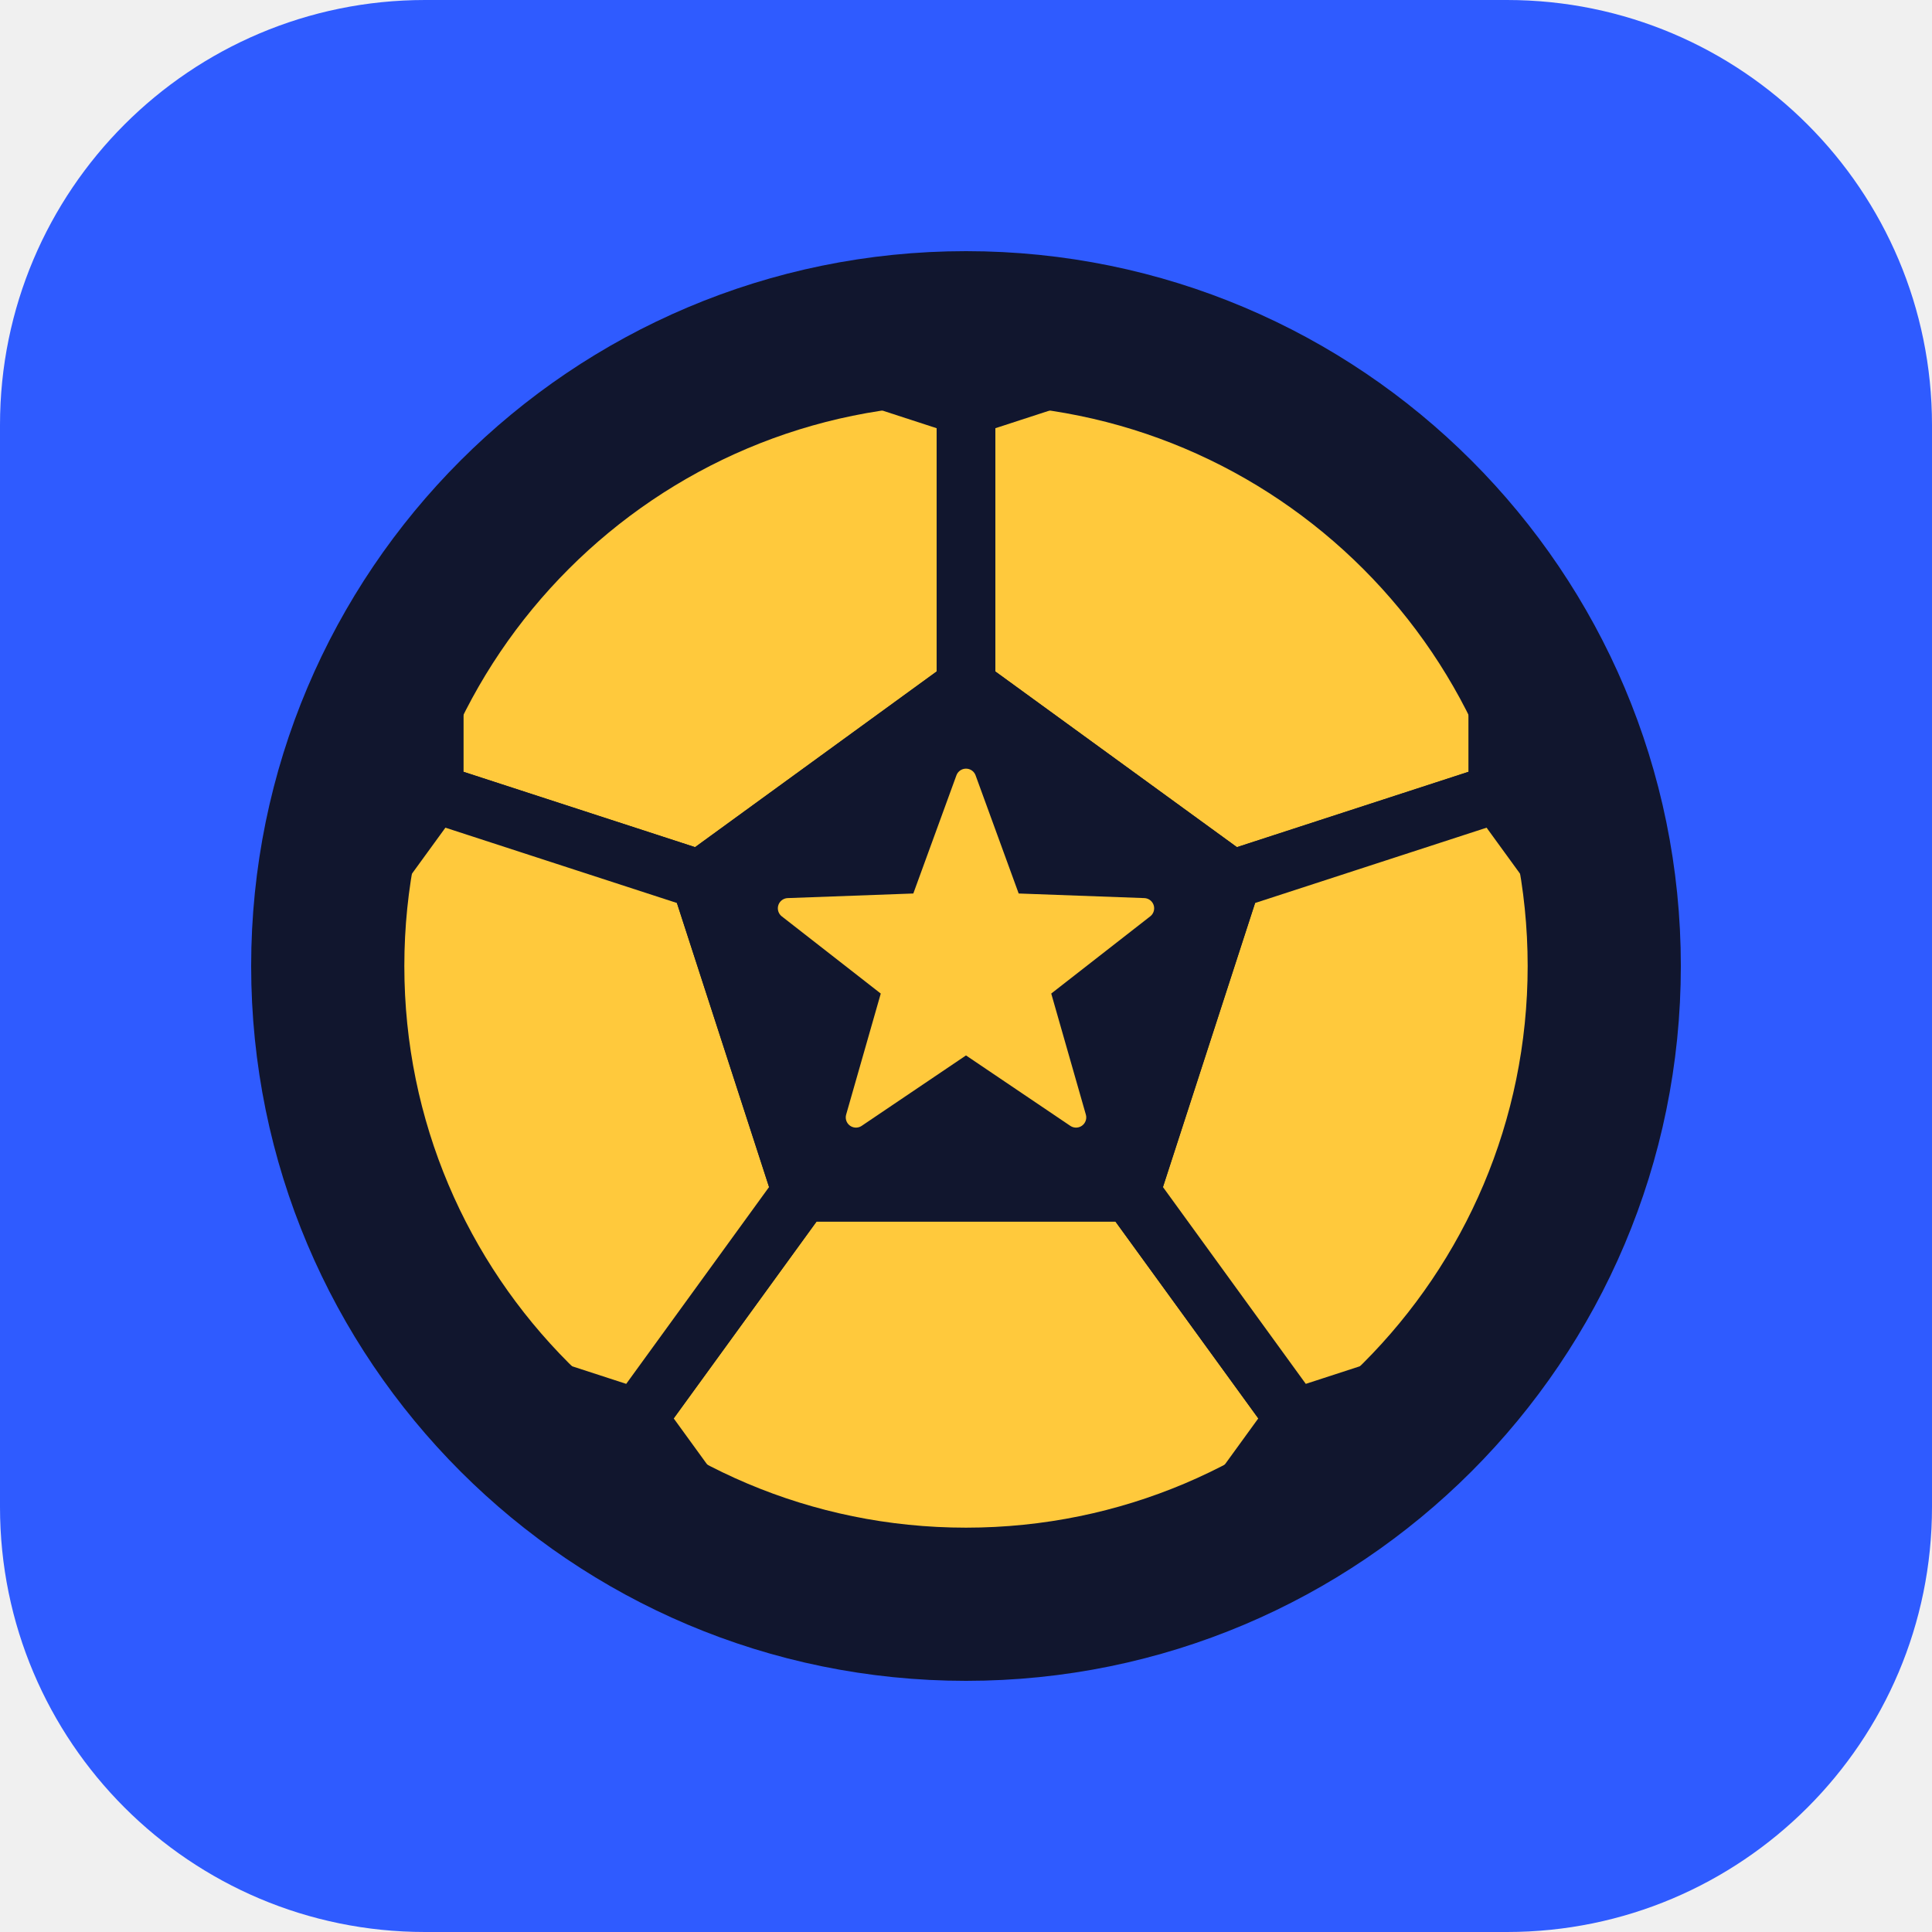
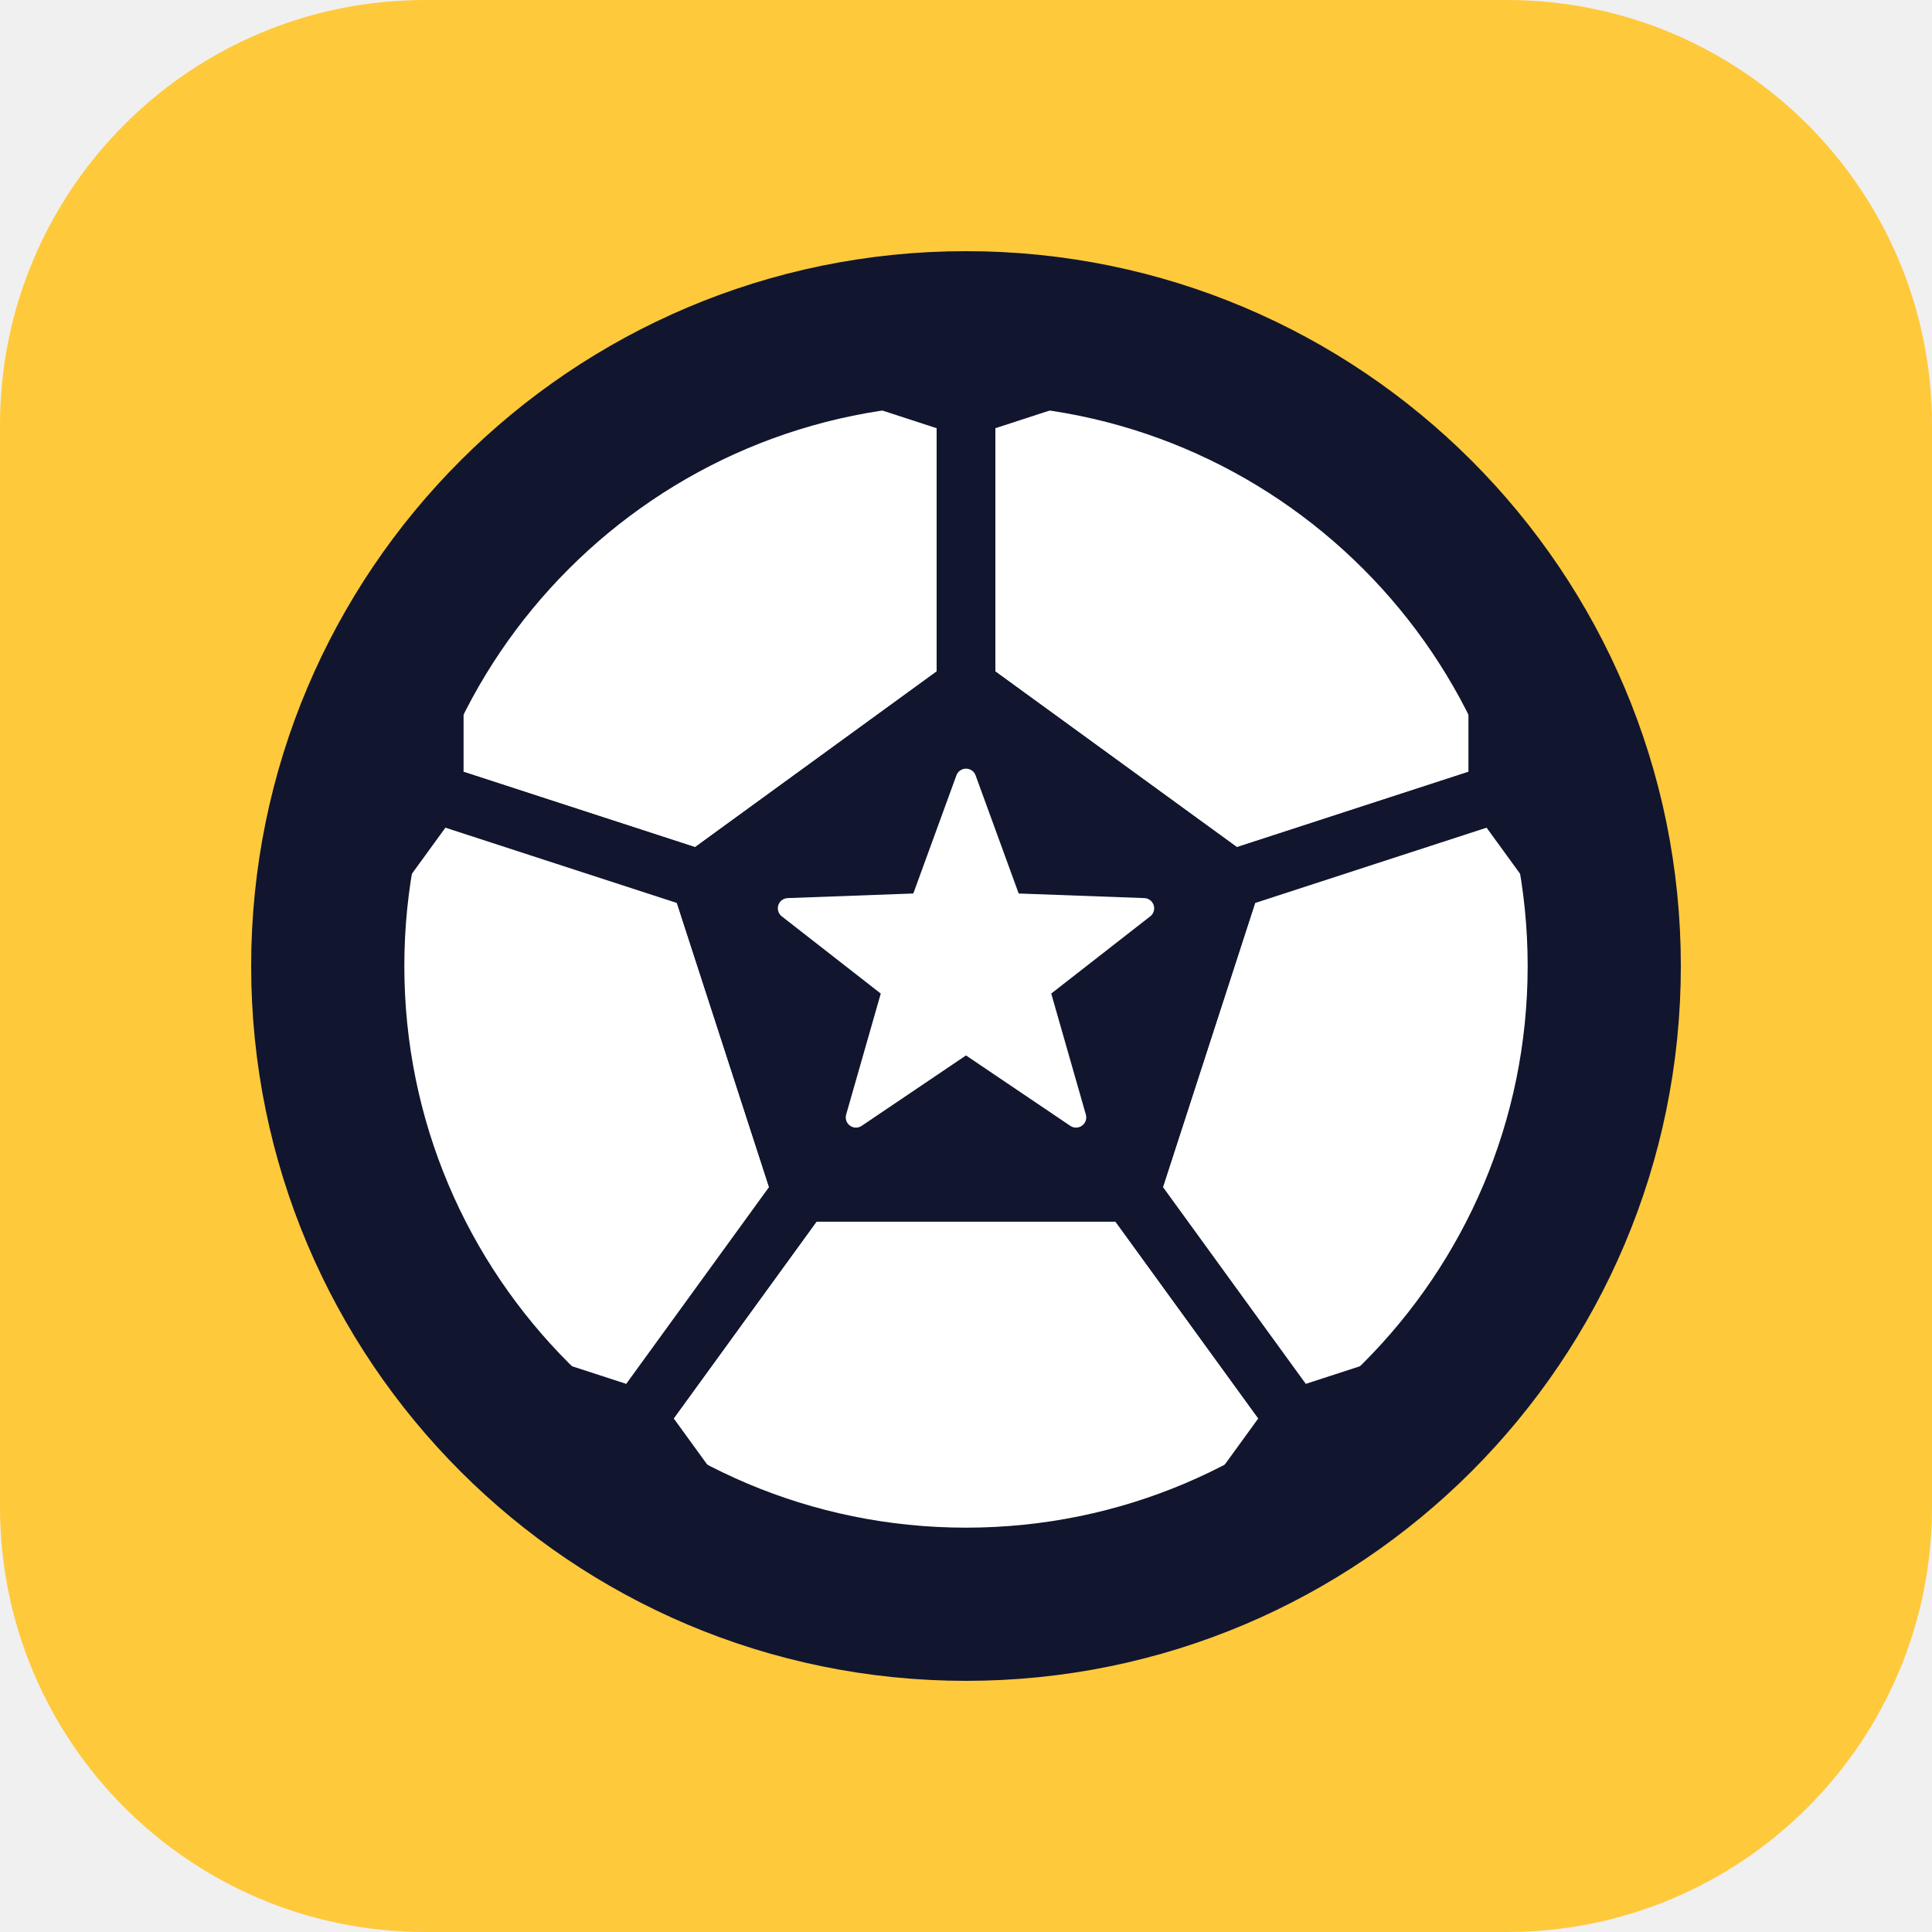
<svg xmlns="http://www.w3.org/2000/svg" width="64" height="64" viewBox="0 0 100 100">
-   <rect width="100" height="100" rx="22" fill="#2F5BFF" />
+   <rect width="100" height="100" rx="22" fill="#FFC93C" />
  <svg x="13" y="13" width="74" height="74" viewBox="0 0 56 56">
    <defs>
      <clipPath id="kf2fy">
        <circle cx="28" cy="28" r="24" />
      </clipPath>
    </defs>
-     <circle cx="28" cy="28" r="25" fill="#FFC93C" />
+     <circle cx="28" cy="28" r="25" fill="#FFFFFF" />
    <g clip-path="url(#kf2fy)">
-       <path d="M52.3 48.67L40.15 57.5L34.53 59.22L40.87 56.67L51.29 49.1L55.68 43.86Z" fill="#FFC93C" stroke="#11162E" stroke-width="1.03" stroke-linejoin="round" />
-       <path d="M0.32 43.86L4.71 49.1L15.13 56.67L21.47 59.22L15.85 57.5L3.7 48.67Z" fill="#FFC93C" stroke="#11162E" stroke-width="1.03" stroke-linejoin="round" />
-       <path d="M59.81 25.56L59.71 31.43L59.24 24.62L55.27 12.37L51.64 6.58L55.17 11.28Z" fill="#FFC93C" stroke="#11162E" stroke-width="1.03" stroke-linejoin="round" />
-       <path d="M0.83 11.28L4.36 6.58L0.73 12.37L-3.24 24.62L-3.71 31.43L-3.81 25.56Z" fill="#FFC93C" stroke="#11162E" stroke-width="1.03" stroke-linejoin="round" />
-       <path d="M14.93 -1.1L20.49 -3L35.51 -3L41.07 -1.1L34.44 -2.76L21.56 -2.76Z" fill="#FFC93C" stroke="#11162E" stroke-width="1.03" stroke-linejoin="round" />
-       <path d="M15.13 56.67L21.56 54.58L34.44 54.58L40.87 56.67L34.53 59.22L21.47 59.22Z" fill="#FFC93C" stroke="#11162E" stroke-width="1.41" stroke-linejoin="round" />
-       <path d="M55.68 43.86L51.29 49.1L51.29 42.33L55.27 30.09L59.24 24.62L59.71 31.43Z" fill="#FFC93C" stroke="#11162E" stroke-width="1.41" stroke-linejoin="round" />
-       <path d="M0.32 43.86L-3.71 31.43L-3.24 24.62L0.73 30.09L4.71 42.33L4.71 49.1Z" fill="#FFC93C" stroke="#11162E" stroke-width="1.41" stroke-linejoin="round" />
-       <path d="M34.44 -2.76L41.07 -1.1L51.64 6.58L55.27 12.37L48.83 10.28L38.41 2.71Z" fill="#FFC93C" stroke="#11162E" stroke-width="1.41" stroke-linejoin="round" />
-       <path d="M14.93 -1.1L21.56 -2.76L17.59 2.71L7.17 10.28L0.73 12.37L4.36 6.58Z" fill="#FFC93C" stroke="#11162E" stroke-width="1.41" stroke-linejoin="round" />
+       <path d="M52.3 48.67L40.15 57.5L34.53 59.22L40.87 56.67L51.29 49.1L55.68 43.86Z" fill="#FFFFFF" stroke="#11162E" stroke-width="1.03" stroke-linejoin="round" />
+       <path d="M0.32 43.86L4.71 49.1L15.13 56.67L21.47 59.22L15.85 57.5L3.7 48.67Z" fill="#FFFFFF" stroke="#11162E" stroke-width="1.03" stroke-linejoin="round" />
+       <path d="M59.81 25.56L59.71 31.43L59.24 24.62L55.27 12.37L51.64 6.58L55.17 11.28Z" fill="#FFFFFF" stroke="#11162E" stroke-width="1.03" stroke-linejoin="round" />
+       <path d="M0.83 11.28L4.36 6.58L0.73 12.37L-3.24 24.62L-3.71 31.43L-3.81 25.56Z" fill="#FFFFFF" stroke="#11162E" stroke-width="1.03" stroke-linejoin="round" />
+       <path d="M14.93 -1.1L20.49 -3L35.51 -3L41.07 -1.1L34.44 -2.76L21.56 -2.76Z" fill="#FFFFFF" stroke="#11162E" stroke-width="1.03" stroke-linejoin="round" />
+       <path d="M15.13 56.67L21.56 54.58L34.44 54.58L40.87 56.67L34.53 59.22L21.47 59.22Z" fill="#FFFFFF" stroke="#11162E" stroke-width="1.41" stroke-linejoin="round" />
+       <path d="M55.68 43.86L51.29 49.1L51.29 42.33L55.27 30.09L59.24 24.62L59.71 31.43Z" fill="#FFFFFF" stroke="#11162E" stroke-width="1.41" stroke-linejoin="round" />
+       <path d="M0.32 43.86L-3.71 31.43L-3.24 24.62L0.73 30.09L4.71 42.33L4.71 49.1Z" fill="#FFFFFF" stroke="#11162E" stroke-width="1.41" stroke-linejoin="round" />
+       <path d="M34.44 -2.76L41.07 -1.1L51.64 6.58L55.27 12.37L48.83 10.28L38.41 2.71Z" fill="#FFFFFF" stroke="#11162E" stroke-width="1.41" stroke-linejoin="round" />
+       <path d="M14.93 -1.1L21.56 -2.76L17.59 2.71L7.17 10.28L0.73 12.37L4.36 6.58Z" fill="#FFFFFF" stroke="#11162E" stroke-width="1.41" stroke-linejoin="round" />
      <path d="M40.87 56.67L34.44 54.58L40.87 45.72L51.29 42.33L51.29 49.1Z" fill="#11162E" stroke="#11162E" stroke-width="1.94" stroke-linejoin="round" />
-       <path d="M42.4 55.14L42.61 53.01L38.09 53.74L42.61 51.14L42.4 47.81L45.49 49.05L49.37 45.55L47.27 49.63L49.37 50.08L45.49 52.07Z" fill="#FFC93C" stroke="#FFC93C" stroke-width="0.67" stroke-linejoin="round" />
+       <path d="M42.4 55.14L42.61 53.01L38.09 53.74L42.61 51.14L42.4 47.81L45.49 49.05L49.37 45.55L47.27 49.63L49.37 50.08L45.49 52.07Z" fill="#FFFFFF" stroke="#FFFFFF" stroke-width="0.67" stroke-linejoin="round" />
      <path d="M59.24 24.62L55.27 30.09L48.83 21.23L48.83 10.28L55.27 12.37Z" fill="#11162E" stroke="#11162E" stroke-width="1.94" stroke-linejoin="round" />
-       <path d="M58.26 22.7L56.3 21.83L55.6 26.36L54.52 21.25L51.29 20.43L53.42 17.87L51.29 13.1L54.52 16.36L55.6 14.5L56.3 18.8Z" fill="#FFC93C" stroke="#FFC93C" stroke-width="0.67" stroke-linejoin="round" />
+       <path d="M58.26 22.7L56.3 21.83L55.6 26.36L54.52 21.25L51.29 20.43L53.42 17.87L51.29 13.1L54.52 16.36L55.6 14.5L56.3 18.8Z" fill="#FFFFFF" stroke="#FFFFFF" stroke-width="0.67" stroke-linejoin="round" />
      <path d="M0.73 12.37L7.17 10.28L7.17 21.23L0.73 30.09L-3.24 24.62Z" fill="#11162E" stroke="#11162E" stroke-width="1.94" stroke-linejoin="round" />
-       <path d="M0.4 14.5L1.48 16.36L4.71 13.1L2.58 17.87L4.71 20.43L1.48 21.25L0.4 26.36L-0.3 21.83L-2.26 22.7L-0.3 18.8Z" fill="#FFC93C" stroke="#FFC93C" stroke-width="0.67" stroke-linejoin="round" />
+       <path d="M0.4 14.5L1.48 16.36L4.71 13.1L2.58 17.87L4.71 20.43L1.48 21.25L0.4 26.36L-0.3 21.83L-2.26 22.7L-0.3 18.8Z" fill="#FFFFFF" stroke="#FFFFFF" stroke-width="0.67" stroke-linejoin="round" />
      <path d="M4.71 49.1L4.71 42.33L15.13 45.72L21.56 54.58L15.13 56.67Z" fill="#11162E" stroke="#11162E" stroke-width="1.94" stroke-linejoin="round" />
-       <path d="M6.63 50.08L8.73 49.63L6.63 45.55L10.51 49.05L13.6 47.81L13.39 51.14L17.91 53.74L13.39 53.01L13.6 55.14L10.51 52.07Z" fill="#FFC93C" stroke="#FFC93C" stroke-width="0.67" stroke-linejoin="round" />
+       <path d="M6.63 50.08L8.73 49.63L6.63 45.55L10.51 49.05L13.6 47.81L13.39 51.14L17.91 53.74L13.39 53.01L13.6 55.14L10.51 52.07Z" fill="#FFFFFF" stroke="#FFFFFF" stroke-width="0.67" stroke-linejoin="round" />
      <path d="M34.44 -2.76L38.41 2.71L28 6.1L17.59 2.71L21.56 -2.76Z" fill="#11162E" stroke="#11162E" stroke-width="1.94" stroke-linejoin="round" />
-       <path d="M32.31 -2.42L30.88 -0.82L34.97 1.24L29.78 0.69L28 3.51L26.22 0.69L21.03 1.24L25.12 -0.82L23.69 -2.42L28 -1.76Z" fill="#FFC93C" stroke="#FFC93C" stroke-width="0.67" stroke-linejoin="round" />
-       <path d="M15.13 45.72L21.56 36.86L34.44 36.86L40.87 45.72L34.44 54.58L21.56 54.58Z" fill="#FFC93C" stroke="#11162E" stroke-width="2.3" stroke-linejoin="round" />
-       <path d="M48.83 10.28L48.83 21.23L38.41 24.62L28 17.05L28 6.1L38.41 2.71Z" fill="#FFC93C" stroke="#11162E" stroke-width="2.3" stroke-linejoin="round" />
-       <path d="M17.59 2.71L28 6.1L28 17.05L17.59 24.62L7.17 21.23L7.17 10.28Z" fill="#FFC93C" stroke="#11162E" stroke-width="2.3" stroke-linejoin="round" />
-       <path d="M55.27 30.09L51.29 42.33L40.87 45.72L34.44 36.86L38.41 24.62L48.83 21.23Z" fill="#FFC93C" stroke="#11162E" stroke-width="2.3" stroke-linejoin="round" />
-       <path d="M4.71 42.33L0.73 30.09L7.17 21.23L17.59 24.62L21.56 36.86L15.13 45.72Z" fill="#FFC93C" stroke="#11162E" stroke-width="2.3" stroke-linejoin="round" />
+       <path d="M32.31 -2.42L30.88 -0.82L34.97 1.24L29.78 0.69L28 3.51L26.22 0.69L21.03 1.24L25.12 -0.82L23.69 -2.42L28 -1.76Z" fill="#FFFFFF" stroke="#FFFFFF" stroke-width="0.67" stroke-linejoin="round" />
+       <path d="M15.13 45.72L21.56 36.86L34.44 36.86L40.87 45.72L34.44 54.58L21.56 54.58Z" fill="#FFFFFF" stroke="#11162E" stroke-width="2.3" stroke-linejoin="round" />
+       <path d="M48.83 10.28L48.83 21.23L38.41 24.62L28 17.05L28 6.1L38.41 2.71Z" fill="#FFFFFF" stroke="#11162E" stroke-width="2.3" stroke-linejoin="round" />
+       <path d="M17.59 2.71L28 6.1L28 17.05L17.59 24.62L7.17 21.23L7.17 10.28Z" fill="#FFFFFF" stroke="#11162E" stroke-width="2.3" stroke-linejoin="round" />
+       <path d="M55.27 30.09L51.29 42.33L40.87 45.72L34.44 36.86L38.41 24.62L48.83 21.23Z" fill="#FFFFFF" stroke="#11162E" stroke-width="2.3" stroke-linejoin="round" />
+       <path d="M4.71 42.33L0.73 30.09L7.17 21.23L17.59 24.62L21.56 36.86L15.13 45.72Z" fill="#FFFFFF" stroke="#11162E" stroke-width="2.3" stroke-linejoin="round" />
      <path d="M28 17.05L38.41 24.62L34.44 36.86L21.56 36.86L17.59 24.62Z" fill="#11162E" stroke="#11162E" stroke-width="2.3" stroke-linejoin="round" />
-       <path d="M28 20.67L29.78 25.55L34.97 25.74L30.88 28.93L32.31 33.93L28 31.02L23.69 33.93L25.12 28.93L21.03 25.74L26.22 25.55Z" fill="#FFC93C" stroke="#FFC93C" stroke-width="0.8" stroke-linejoin="round" />
+       <path d="M28 20.67L29.78 25.55L34.97 25.74L30.88 28.93L32.31 33.93L28 31.02L23.69 33.93L25.12 28.93L21.03 25.74L26.22 25.55Z" fill="#FFFFFF" stroke="#FFFFFF" stroke-width="0.8" stroke-linejoin="round" />
    </g>
    <circle cx="28" cy="28" r="25" fill="none" stroke="#11162E" stroke-width="6" />
  </svg>
</svg>
